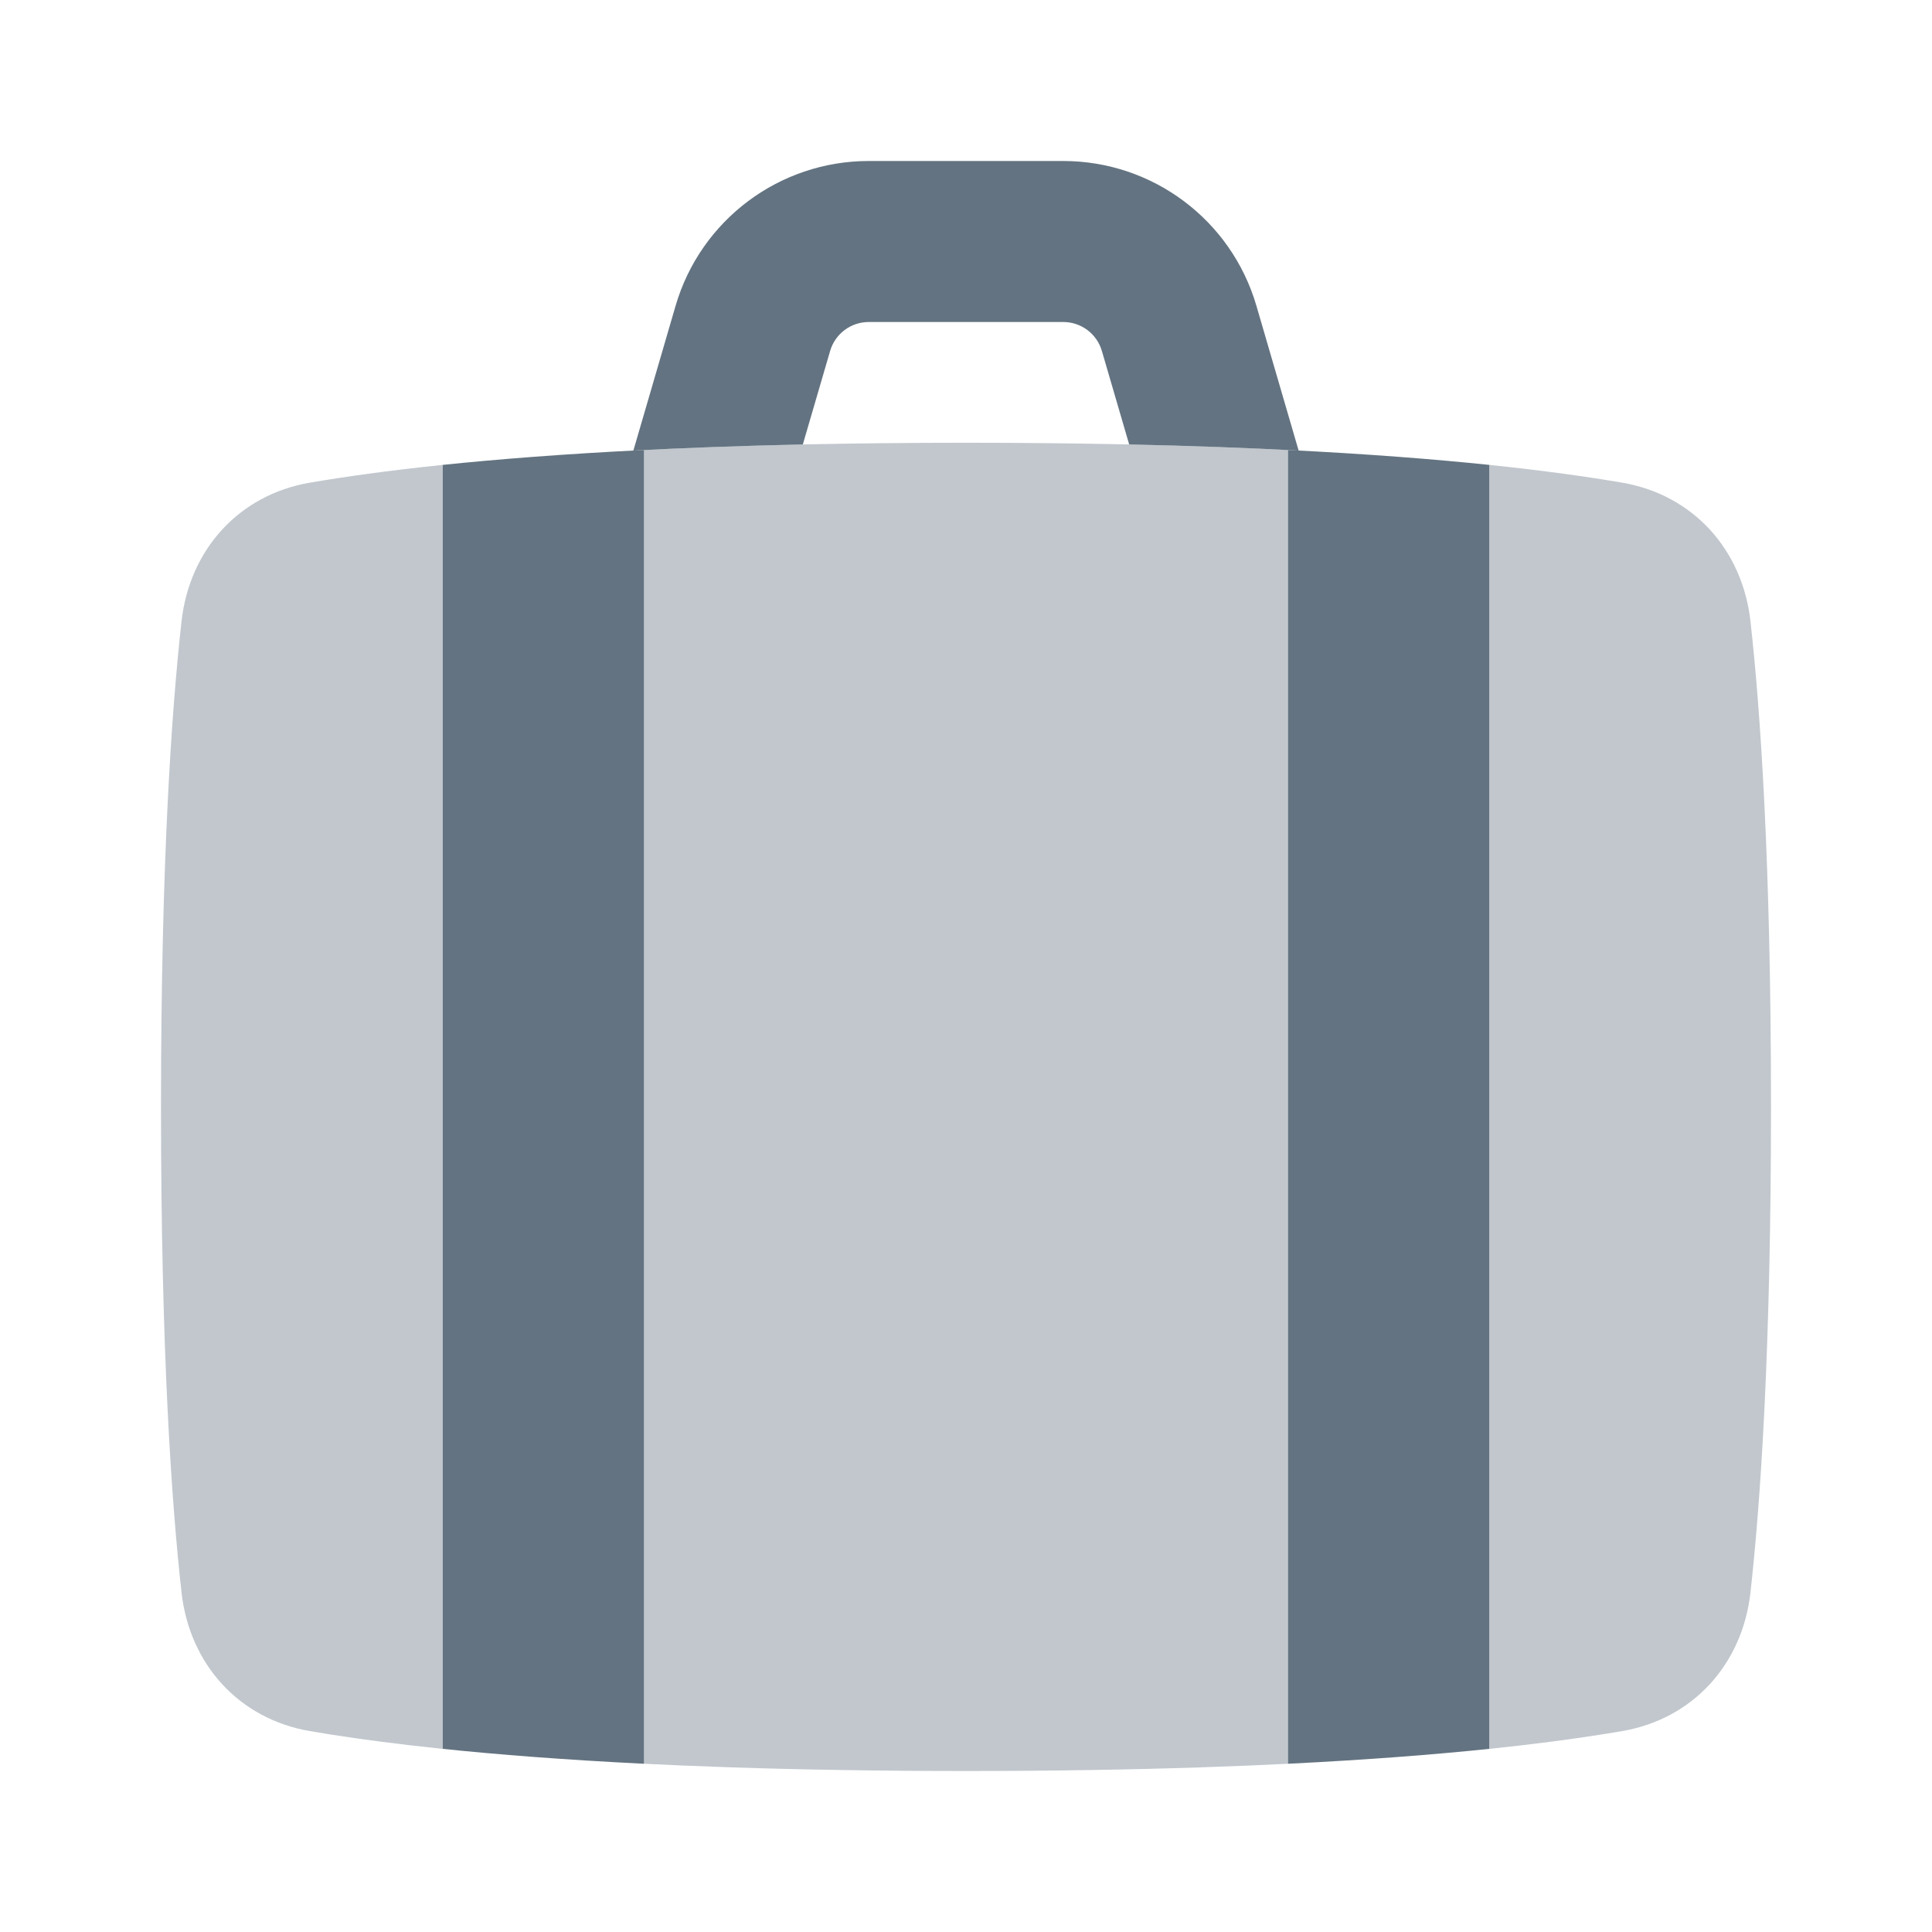
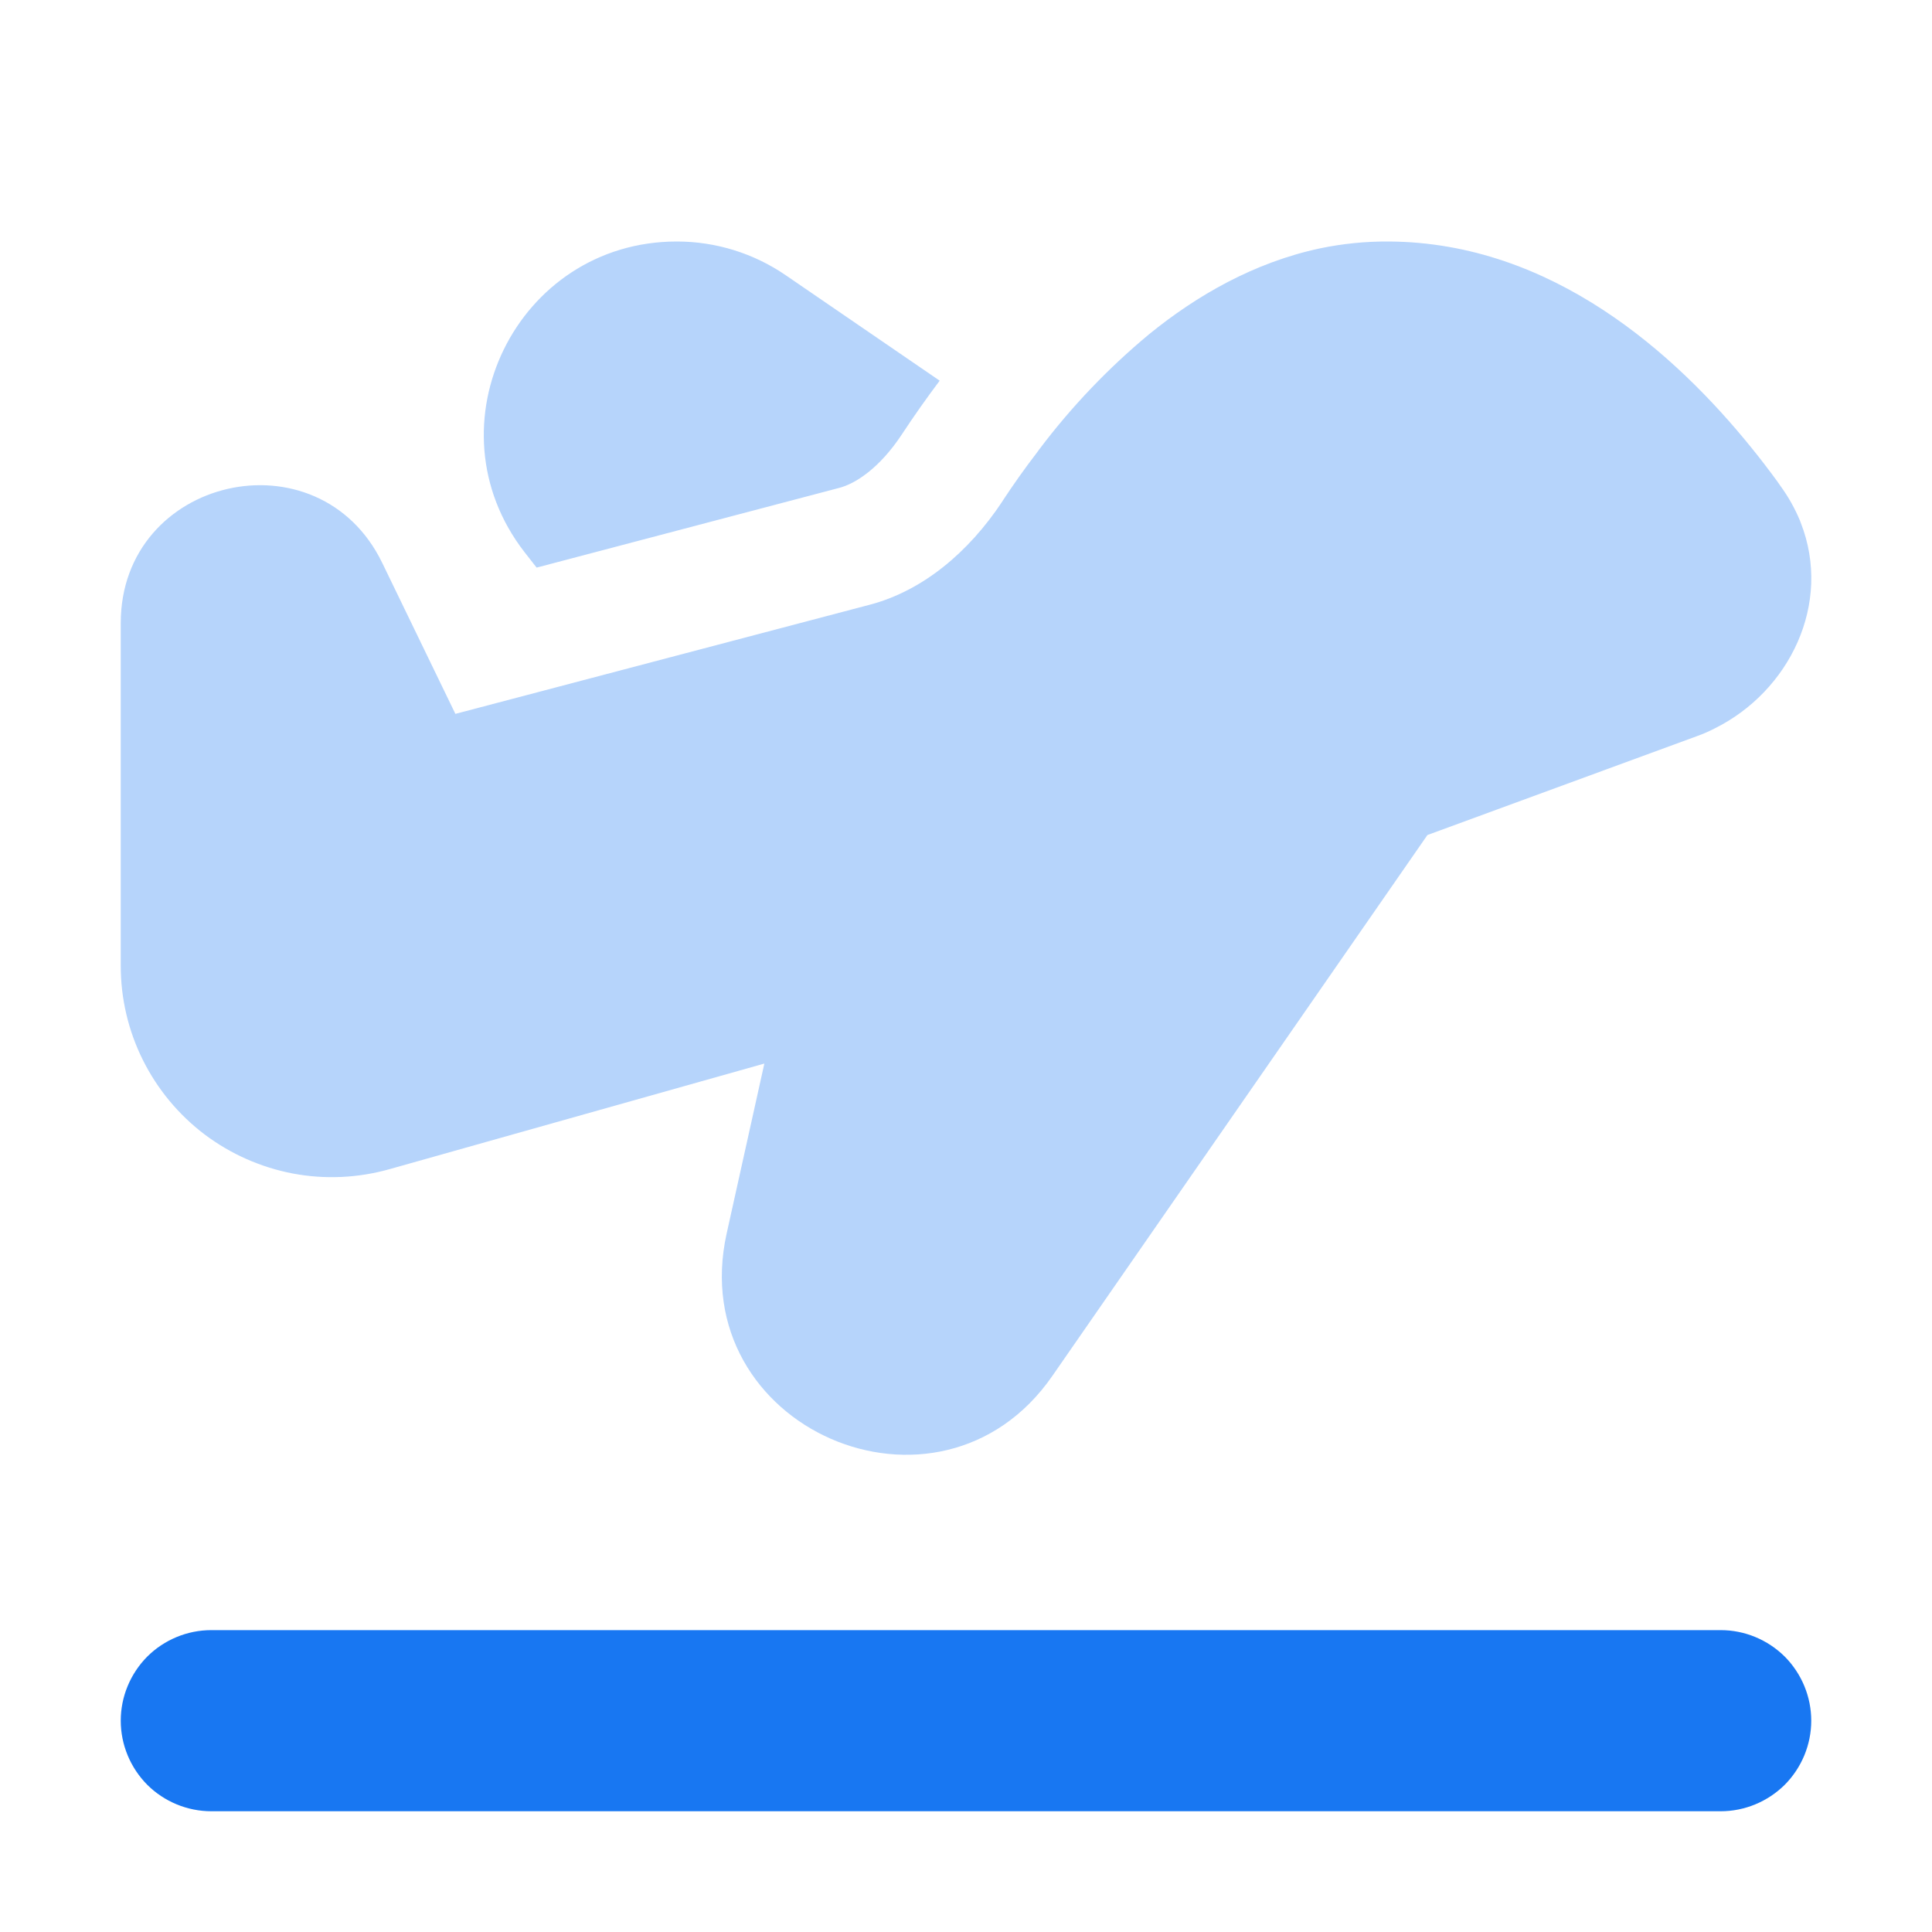
<svg xmlns="http://www.w3.org/2000/svg" width="24" height="24" viewBox="0 0 24 24" fill="none">
-   <path opacity="0.4" d="M16 5.59C15.403 5.56 14.747 5.537 14.027 5.521C13.401 5.508 12.726 5.5 12 5.5C11.274 5.5 10.599 5.508 9.973 5.521C9.253 5.537 8.597 5.56 8 5.59V21.91C7.011 21.861 6.185 21.796 5.5 21.725V5.775C4.818 5.846 4.275 5.923 3.848 5.996C2.966 6.148 2.354 6.829 2.255 7.719C2.13 8.837 2 10.729 2 13.75C2 16.771 2.13 18.663 2.255 19.781C2.354 20.671 2.966 21.352 3.848 21.504C5.187 21.734 7.671 22 12 22C16.329 22 18.813 21.734 20.152 21.504C21.034 21.352 21.646 20.671 21.745 19.781C21.87 18.663 22 16.771 22 13.75C22 10.729 21.87 8.837 21.745 7.719C21.646 6.829 21.034 6.148 20.152 5.996C19.725 5.923 19.182 5.846 18.5 5.775V21.725C17.815 21.796 16.989 21.861 16 21.91V5.59Z" fill="#637381" />
-   <path d="M10.792 2C9.681 2 8.703 2.733 8.392 3.8L7.868 5.597C8.499 5.564 9.199 5.538 9.973 5.521L10.312 4.36C10.374 4.147 10.569 4 10.792 4H13.208C13.431 4 13.626 4.147 13.688 4.36L14.027 5.521C14.801 5.538 15.501 5.564 16.132 5.597L15.608 3.8C15.297 2.733 14.319 2 13.208 2H10.792Z" fill="#637381" />
-   <path fill-rule="evenodd" clip-rule="evenodd" d="M18.5 21.725C17.815 21.796 16.989 21.861 16 21.91V5.59C16.989 5.639 17.815 5.704 18.5 5.775V21.725ZM8 5.59V21.91C7.011 21.861 6.185 21.796 5.5 21.725V5.775C6.185 5.704 7.011 5.639 8 5.59Z" fill="#637381" />
+   <path d="M2.625 20.25C2.327 20.25 2.04 20.369 1.829 20.579C1.619 20.791 1.5 21.077 1.5 21.375C1.5 21.673 1.619 21.959 1.829 22.171C2.04 22.381 2.327 22.5 2.625 22.5H21.375C21.673 22.5 21.959 22.381 22.171 22.171C22.381 21.959 22.5 21.673 22.5 21.375C22.5 21.077 22.381 20.791 22.171 20.579C21.959 20.369 21.673 20.25 21.375 20.25H2.625Z" fill="#1877F2" />
+   <path opacity="0.32" d="M12.453 6.225C12.581 6.03 12.726 5.824 12.888 5.613L12.912 5.58C13.31 5.052 13.768 4.572 14.277 4.15C14.867 3.67 15.581 3.259 16.399 3.085C16.672 3.028 16.959 2.998 17.255 3C19.281 3.013 20.812 4.395 21.752 5.556C21.87 5.701 21.977 5.842 22.076 5.977L22.117 6.036C22.218 6.174 22.297 6.318 22.358 6.463L22.369 6.492C22.765 7.5 22.227 8.589 21.3 9.049C21.228 9.086 21.155 9.118 21.079 9.145L17.732 10.373L13.072 17.093C11.665 19.122 8.492 17.735 9.027 15.322L9.495 13.212L4.838 14.524C4.447 14.634 4.037 14.653 3.639 14.578C3.24 14.502 2.865 14.336 2.541 14.092C2.218 13.847 1.956 13.531 1.775 13.168C1.594 12.805 1.5 12.405 1.5 12V7.74C1.5 5.925 3.957 5.359 4.749 6.994L5.657 8.868L10.805 7.512C11.453 7.342 12.028 6.87 12.454 6.225H12.453ZM6.516 6.859L6.666 7.051L10.424 6.061C10.621 6.01 10.92 5.824 11.202 5.398C11.352 5.17 11.509 4.947 11.673 4.729L9.762 3.42C9.363 3.146 8.891 3 8.408 3C6.42 3 5.296 5.287 6.516 6.859Z" fill="#1877F2" />
</svg>
